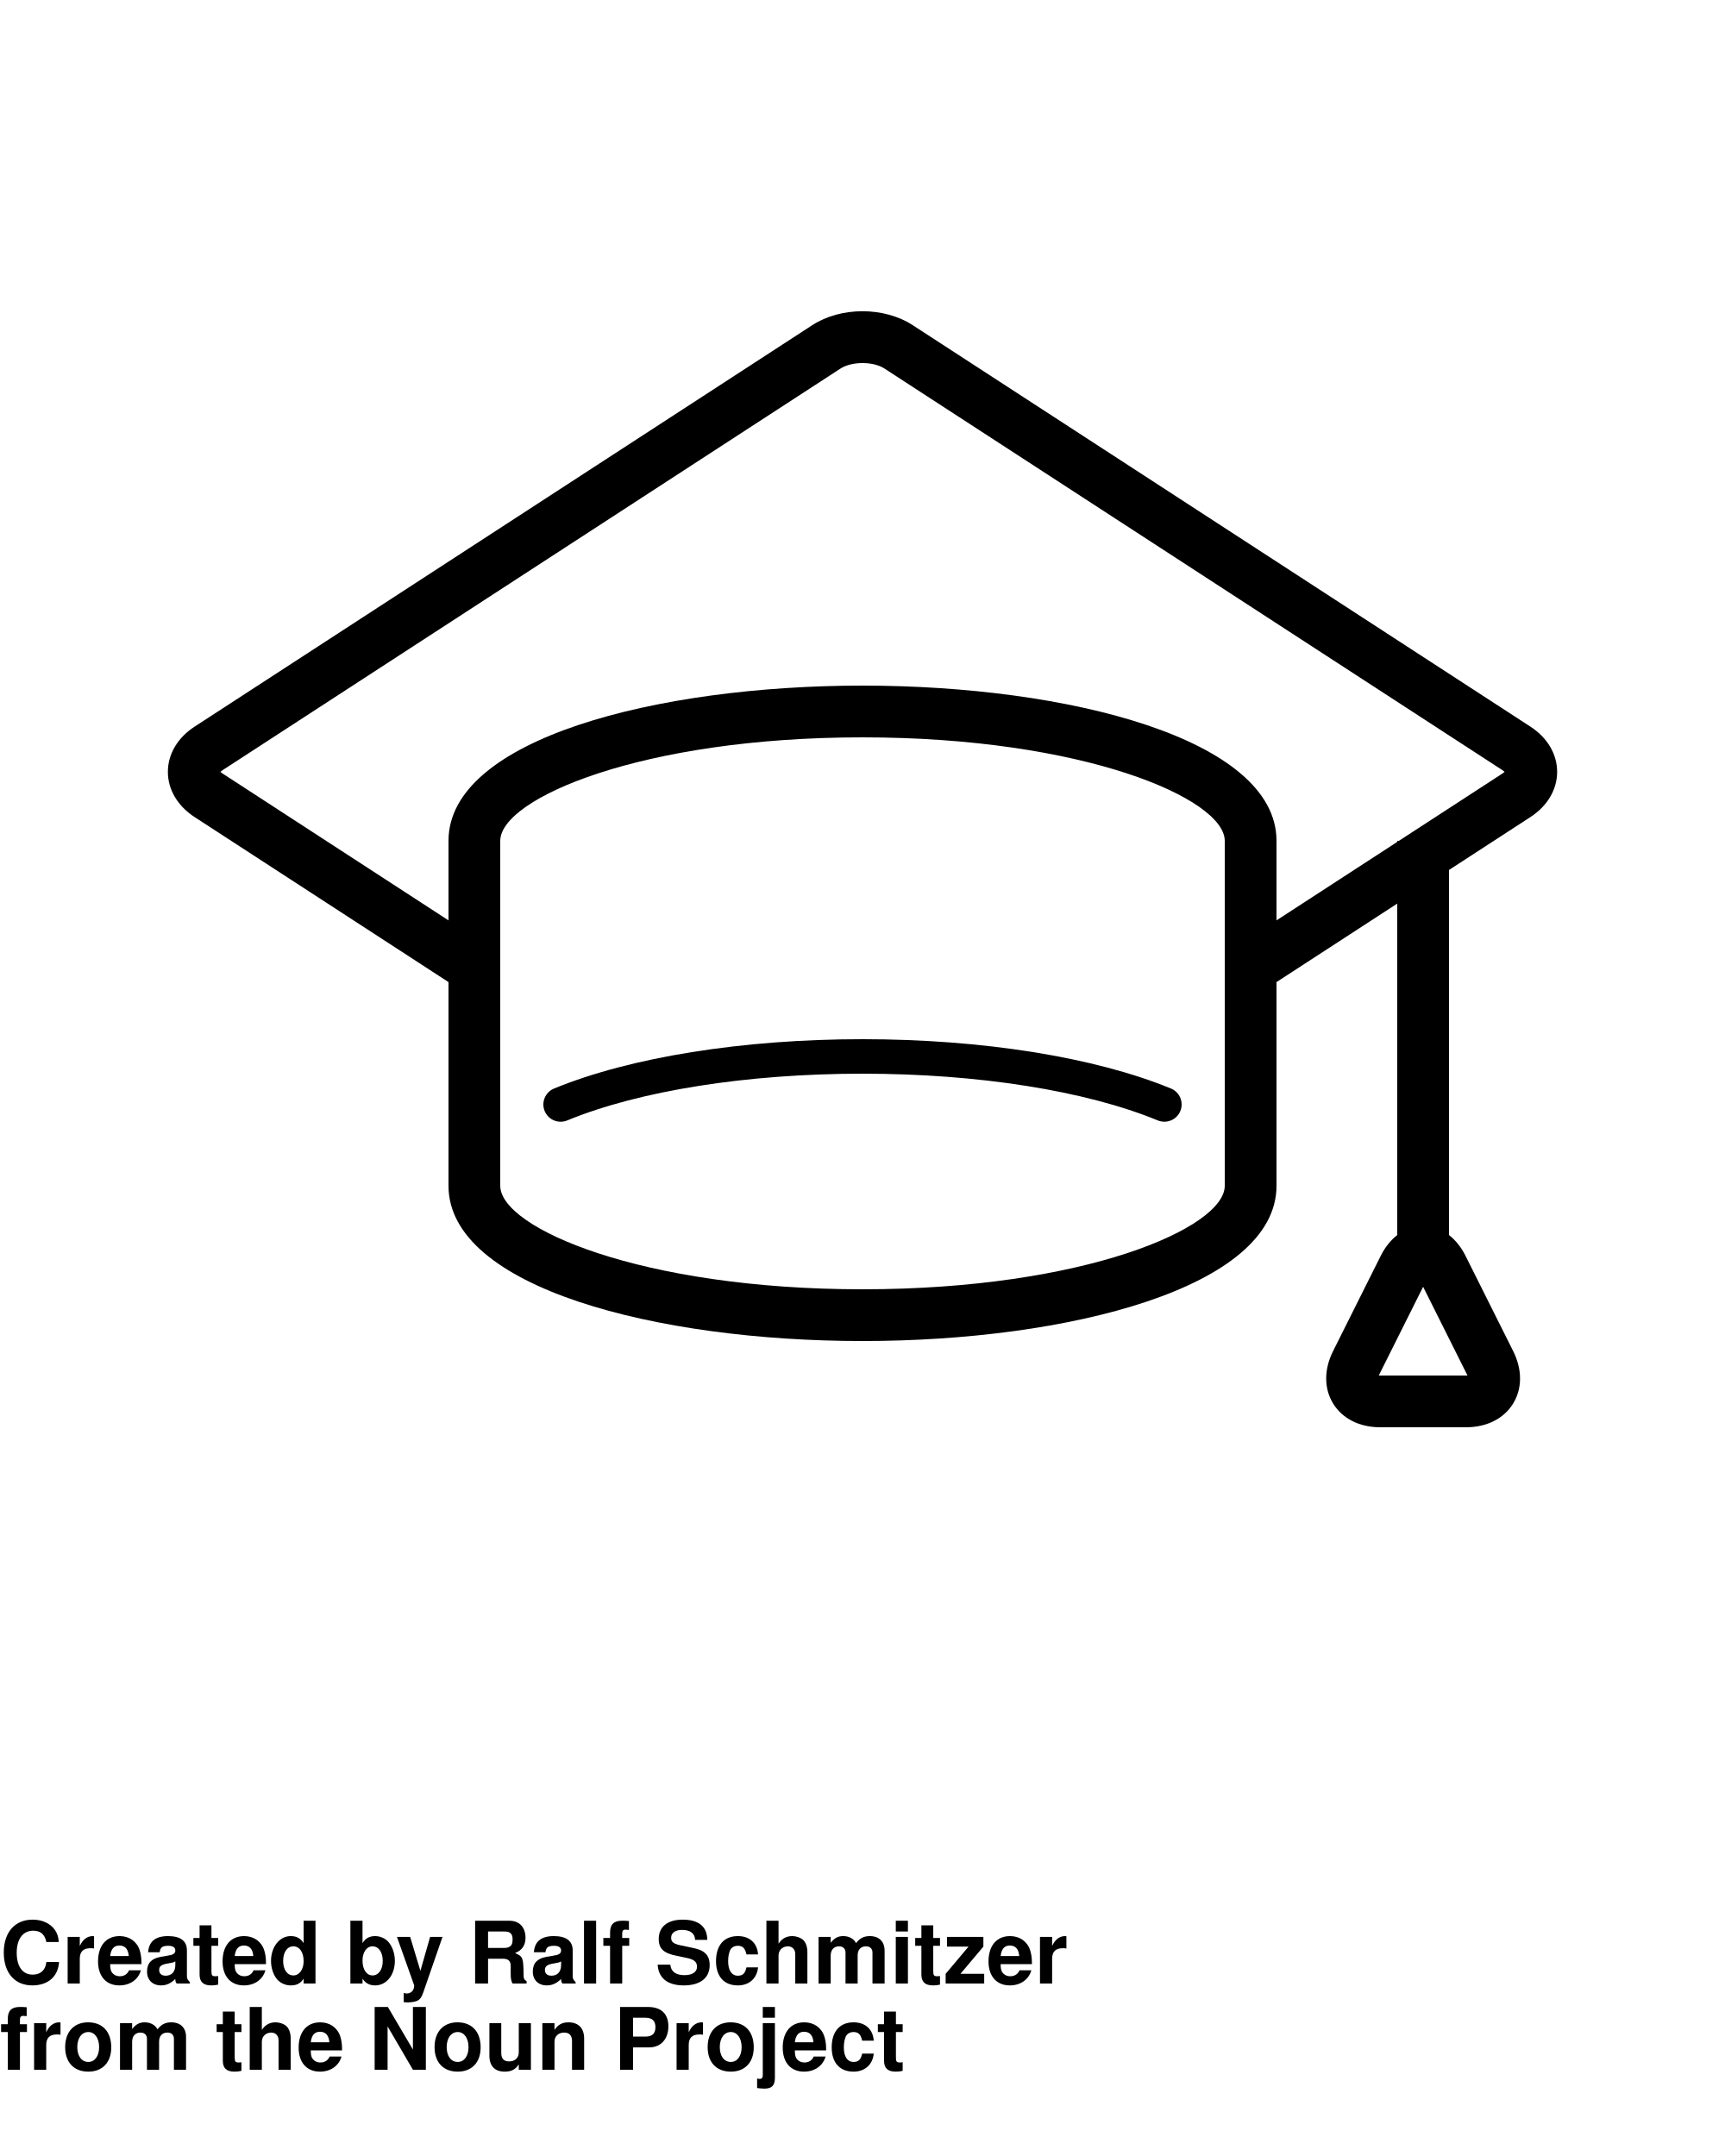
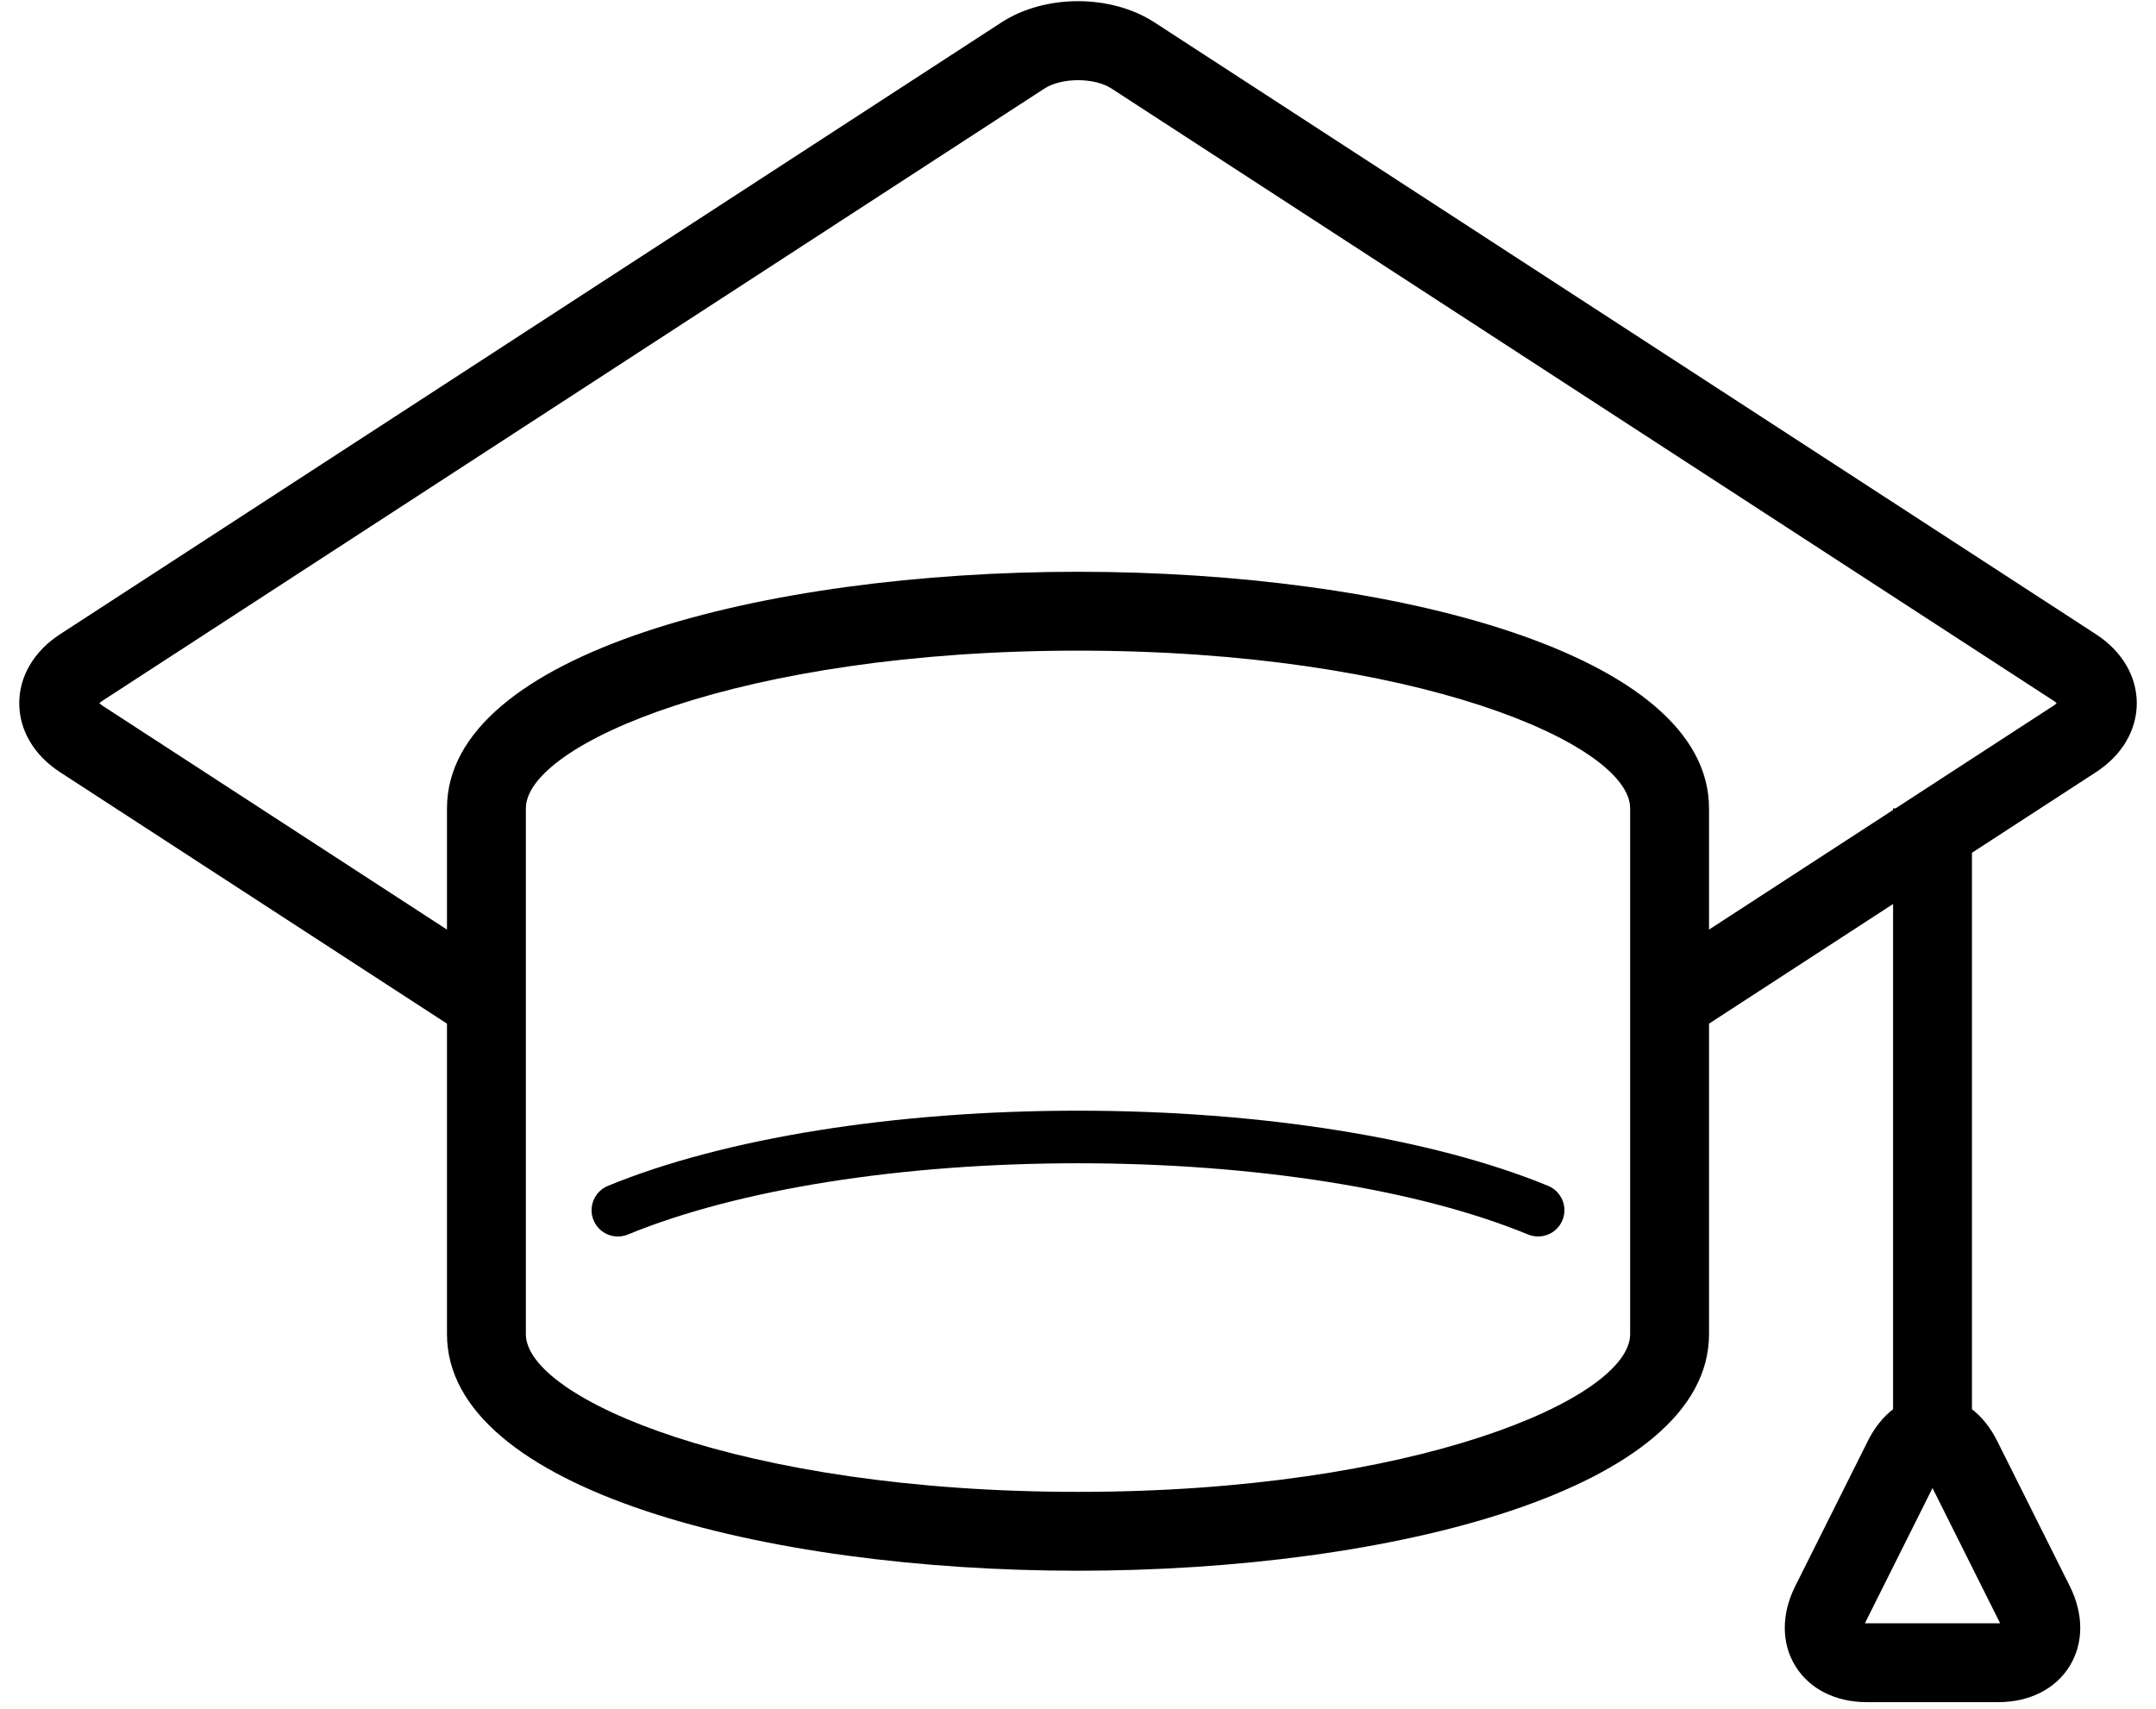
- <svg xmlns="http://www.w3.org/2000/svg" version="1.1" x="0px" y="0px" viewBox="0 0 100 125" enable-background="new 0 0 100 100" xml:space="preserve">
-   <g>
-     <path d="M88.722,42.13L52.913,18.854c-1.66-1.079-4.166-1.08-5.827,0L11.279,42.13c-0.983,0.639-1.547,1.594-1.547,2.62   s0.564,1.981,1.547,2.62L26,56.939V68.75c0,5.908,12.074,9,24,9c11.927,0,24-3.092,24-9V56.939l7-4.551v19.217   c-0.376,0.295-0.705,0.699-0.96,1.21l-2.764,5.527c-0.53,1.062-0.527,2.17,0.011,3.039c0.537,0.869,1.526,1.368,2.713,1.368h5   c1.187,0,2.176-0.499,2.713-1.368c0.538-0.869,0.541-1.978,0.011-3.039l-2.764-5.527c-0.255-0.511-0.584-0.915-0.96-1.21V50.439   l4.722-3.069c0.983-0.639,1.547-1.594,1.547-2.62S89.705,42.769,88.722,42.13z M85.04,79.685c0.012,0.022,0.021,0.044,0.029,0.063   C85.049,79.749,85.025,79.75,85,79.75h-5c-0.025,0-0.049-0.001-0.069-0.002c0.008-0.02,0.018-0.041,0.029-0.063l2.54-5.08   L85.04,79.685z M71,68.75c0,2.446-8.181,6-21,6s-21-3.554-21-6v-20c0-2.446,8.181-6,21-6s21,3.554,21,6V68.75z M87.087,44.854   l-5.993,3.896H81v0.061l-7,4.55V48.75c0-5.909-12.073-9-24-9c-11.926,0-24,3.091-24,9v4.611l-13.086-8.507   c-0.06-0.039-0.104-0.075-0.135-0.104c0.031-0.029,0.075-0.065,0.135-0.104L48.721,21.37c0.658-0.426,1.9-0.428,2.557,0   l35.809,23.275c0.061,0.039,0.104,0.075,0.135,0.104C87.191,44.779,87.147,44.815,87.087,44.854z" />
-     <path d="M67.881,63.11c-4.412-1.817-10.93-2.86-17.881-2.86c-6.949,0-13.466,1.043-17.881,2.861   c-0.511,0.211-0.754,0.795-0.544,1.306c0.159,0.386,0.532,0.619,0.925,0.619c0.127,0,0.256-0.024,0.38-0.075   C37.063,63.238,43.303,62.25,50,62.25c6.7,0,12.939,0.987,17.119,2.71c0.513,0.208,1.095-0.033,1.306-0.544   C68.635,63.905,68.392,63.321,67.881,63.11z" />
+ <svg xmlns="http://www.w3.org/2000/svg" width="82px" height="65px" viewBox="0 0 82 65" version="1.1">
+   <defs />
+   <g id="Page-1" stroke="none" stroke-width="1" fill="none" fill-rule="evenodd">
+     <g id="noun_353698_cc" fill-rule="nonzero" fill="#000000">
+       <g id="Group">
+         <path d="M79.722,24.13 L43.913,0.854 C42.253,-0.225 39.747,-0.226 38.086,0.854 L2.279,24.13 C1.296,24.769 0.732,25.724 0.732,26.75 C0.732,27.776 1.296,28.731 2.279,29.37 L17,38.939 L17,50.75 C17,56.658 29.074,59.75 41,59.75 C52.927,59.75 65,56.658 65,50.75 L65,38.939 L72,34.388 L72,53.605 C71.624,53.9 71.295,54.304 71.04,54.815 L68.276,60.342 C67.746,61.404 67.749,62.512 68.287,63.381 C68.824,64.25 69.813,64.749 71,64.749 L76,64.749 C77.187,64.749 78.176,64.25 78.713,63.381 C79.251,62.512 79.254,61.403 78.724,60.342 L75.96,54.815 C75.705,54.304 75.376,53.9 75,53.605 L75,32.439 L79.722,29.37 C80.705,28.731 81.269,27.776 81.269,26.75 C81.269,25.724 80.705,24.769 79.722,24.13 Z M76.04,61.685 C76.052,61.707 76.061,61.729 76.069,61.748 C76.049,61.749 76.025,61.75 76,61.75 L71,61.75 C70.975,61.75 70.951,61.749 70.931,61.748 C70.939,61.728 70.949,61.707 70.96,61.685 L73.5,56.605 L76.04,61.685 Z M62,50.75 C62,53.196 53.819,56.75 41,56.75 C28.181,56.75 20,53.196 20,50.75 L20,30.75 C20,28.304 28.181,24.75 41,24.75 C53.819,24.75 62,28.304 62,30.75 L62,50.75 Z M78.087,26.854 L72.094,30.75 L72,30.75 L72,30.811 L65,35.361 L65,30.75 C65,24.841 52.927,21.75 41,21.75 C29.074,21.75 17,24.841 17,30.75 L17,35.361 L3.914,26.854 C3.854,26.815 3.81,26.779 3.779,26.75 C3.81,26.721 3.854,26.685 3.914,26.646 L39.721,3.37 C40.379,2.944 41.621,2.942 42.278,3.37 L78.087,26.645 C78.148,26.684 78.191,26.72 78.222,26.749 C78.191,26.779 78.147,26.815 78.087,26.854 Z" id="Shape" />
+         <path d="M58.881,45.11 C54.469,43.293 47.951,42.25 41,42.25 C34.051,42.25 27.534,43.293 23.119,45.111 C22.608,45.322 22.365,45.906 22.575,46.417 C22.734,46.803 23.107,47.036 23.5,47.036 C23.627,47.036 23.756,47.012 23.88,46.961 C28.063,45.238 34.303,44.25 41,44.25 C47.7,44.25 53.939,45.237 58.119,46.96 C58.632,47.168 59.214,46.927 59.425,46.416 C59.635,45.905 59.392,45.321 58.881,45.11 Z" id="Shape" />
+       </g>
+     </g>
  </g>
-   <text x="0" y="115" fill="#000000" font-size="5px" font-weight="bold" font-family="'Helvetica Neue', Helvetica, Arial-Unicode, Arial, Sans-serif">Created by Ralf Schmitzer</text>
-   <text x="0" y="120" fill="#000000" font-size="5px" font-weight="bold" font-family="'Helvetica Neue', Helvetica, Arial-Unicode, Arial, Sans-serif">from the Noun Project</text>
</svg>
